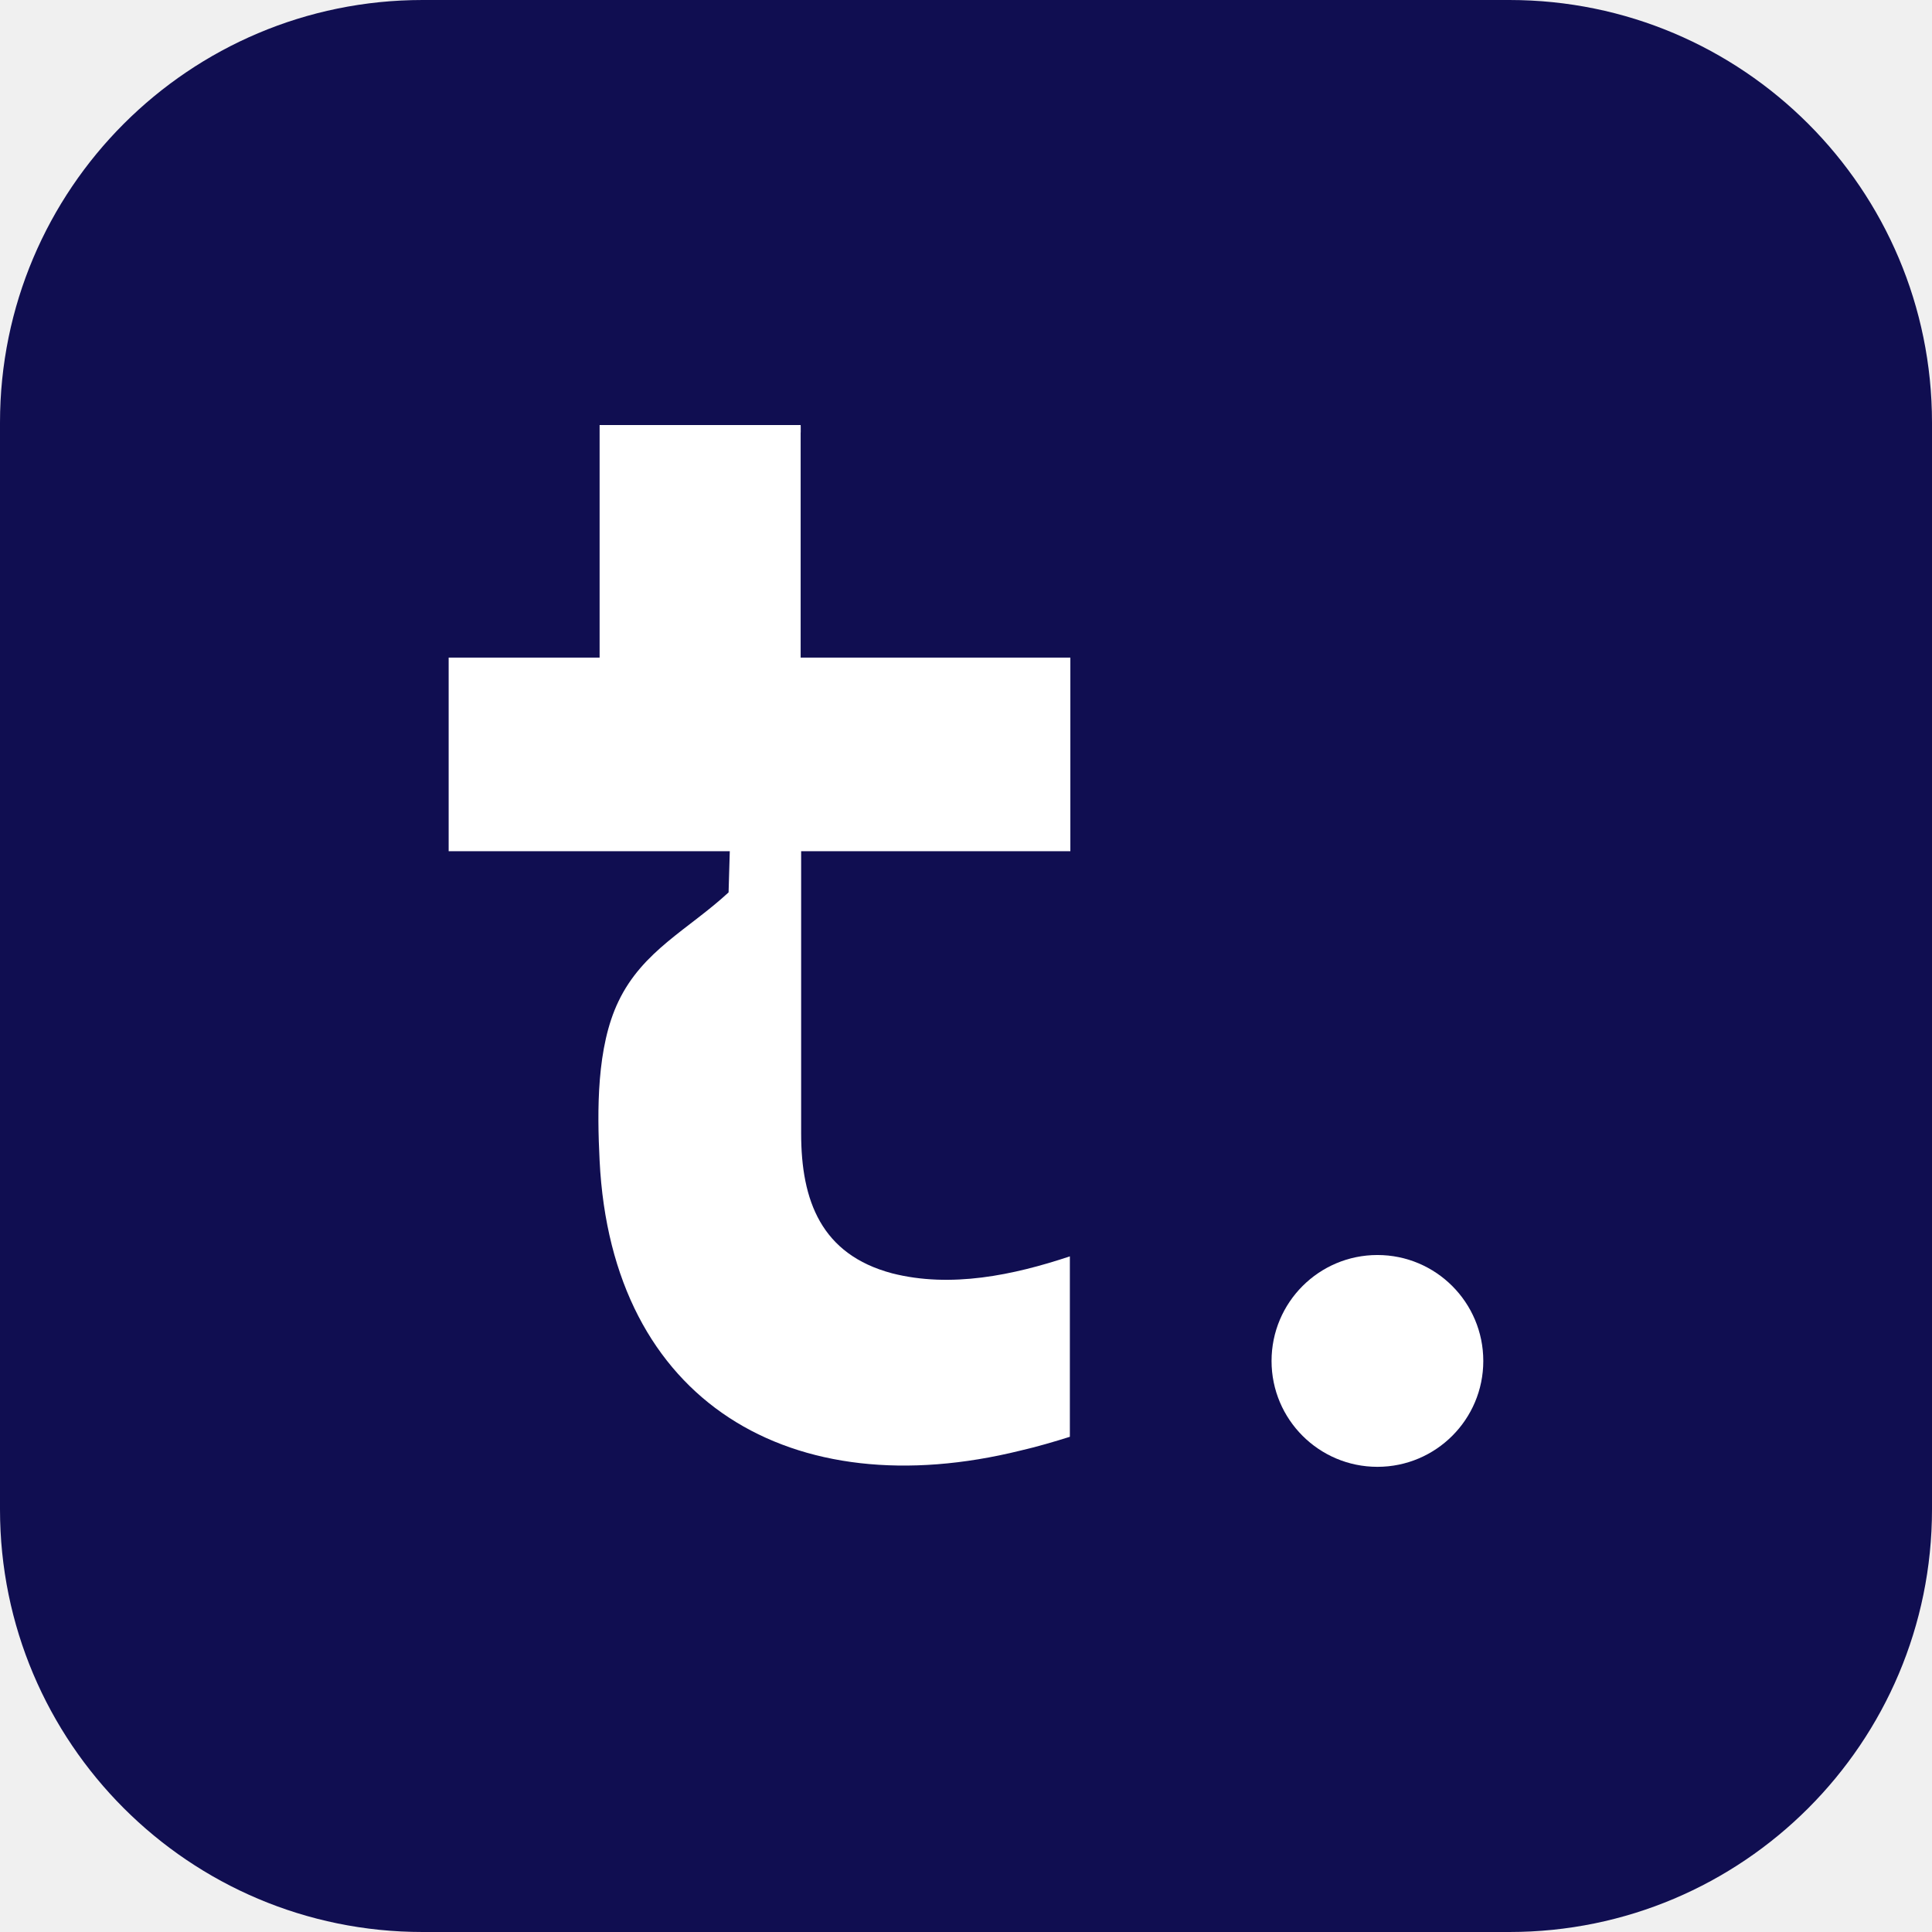
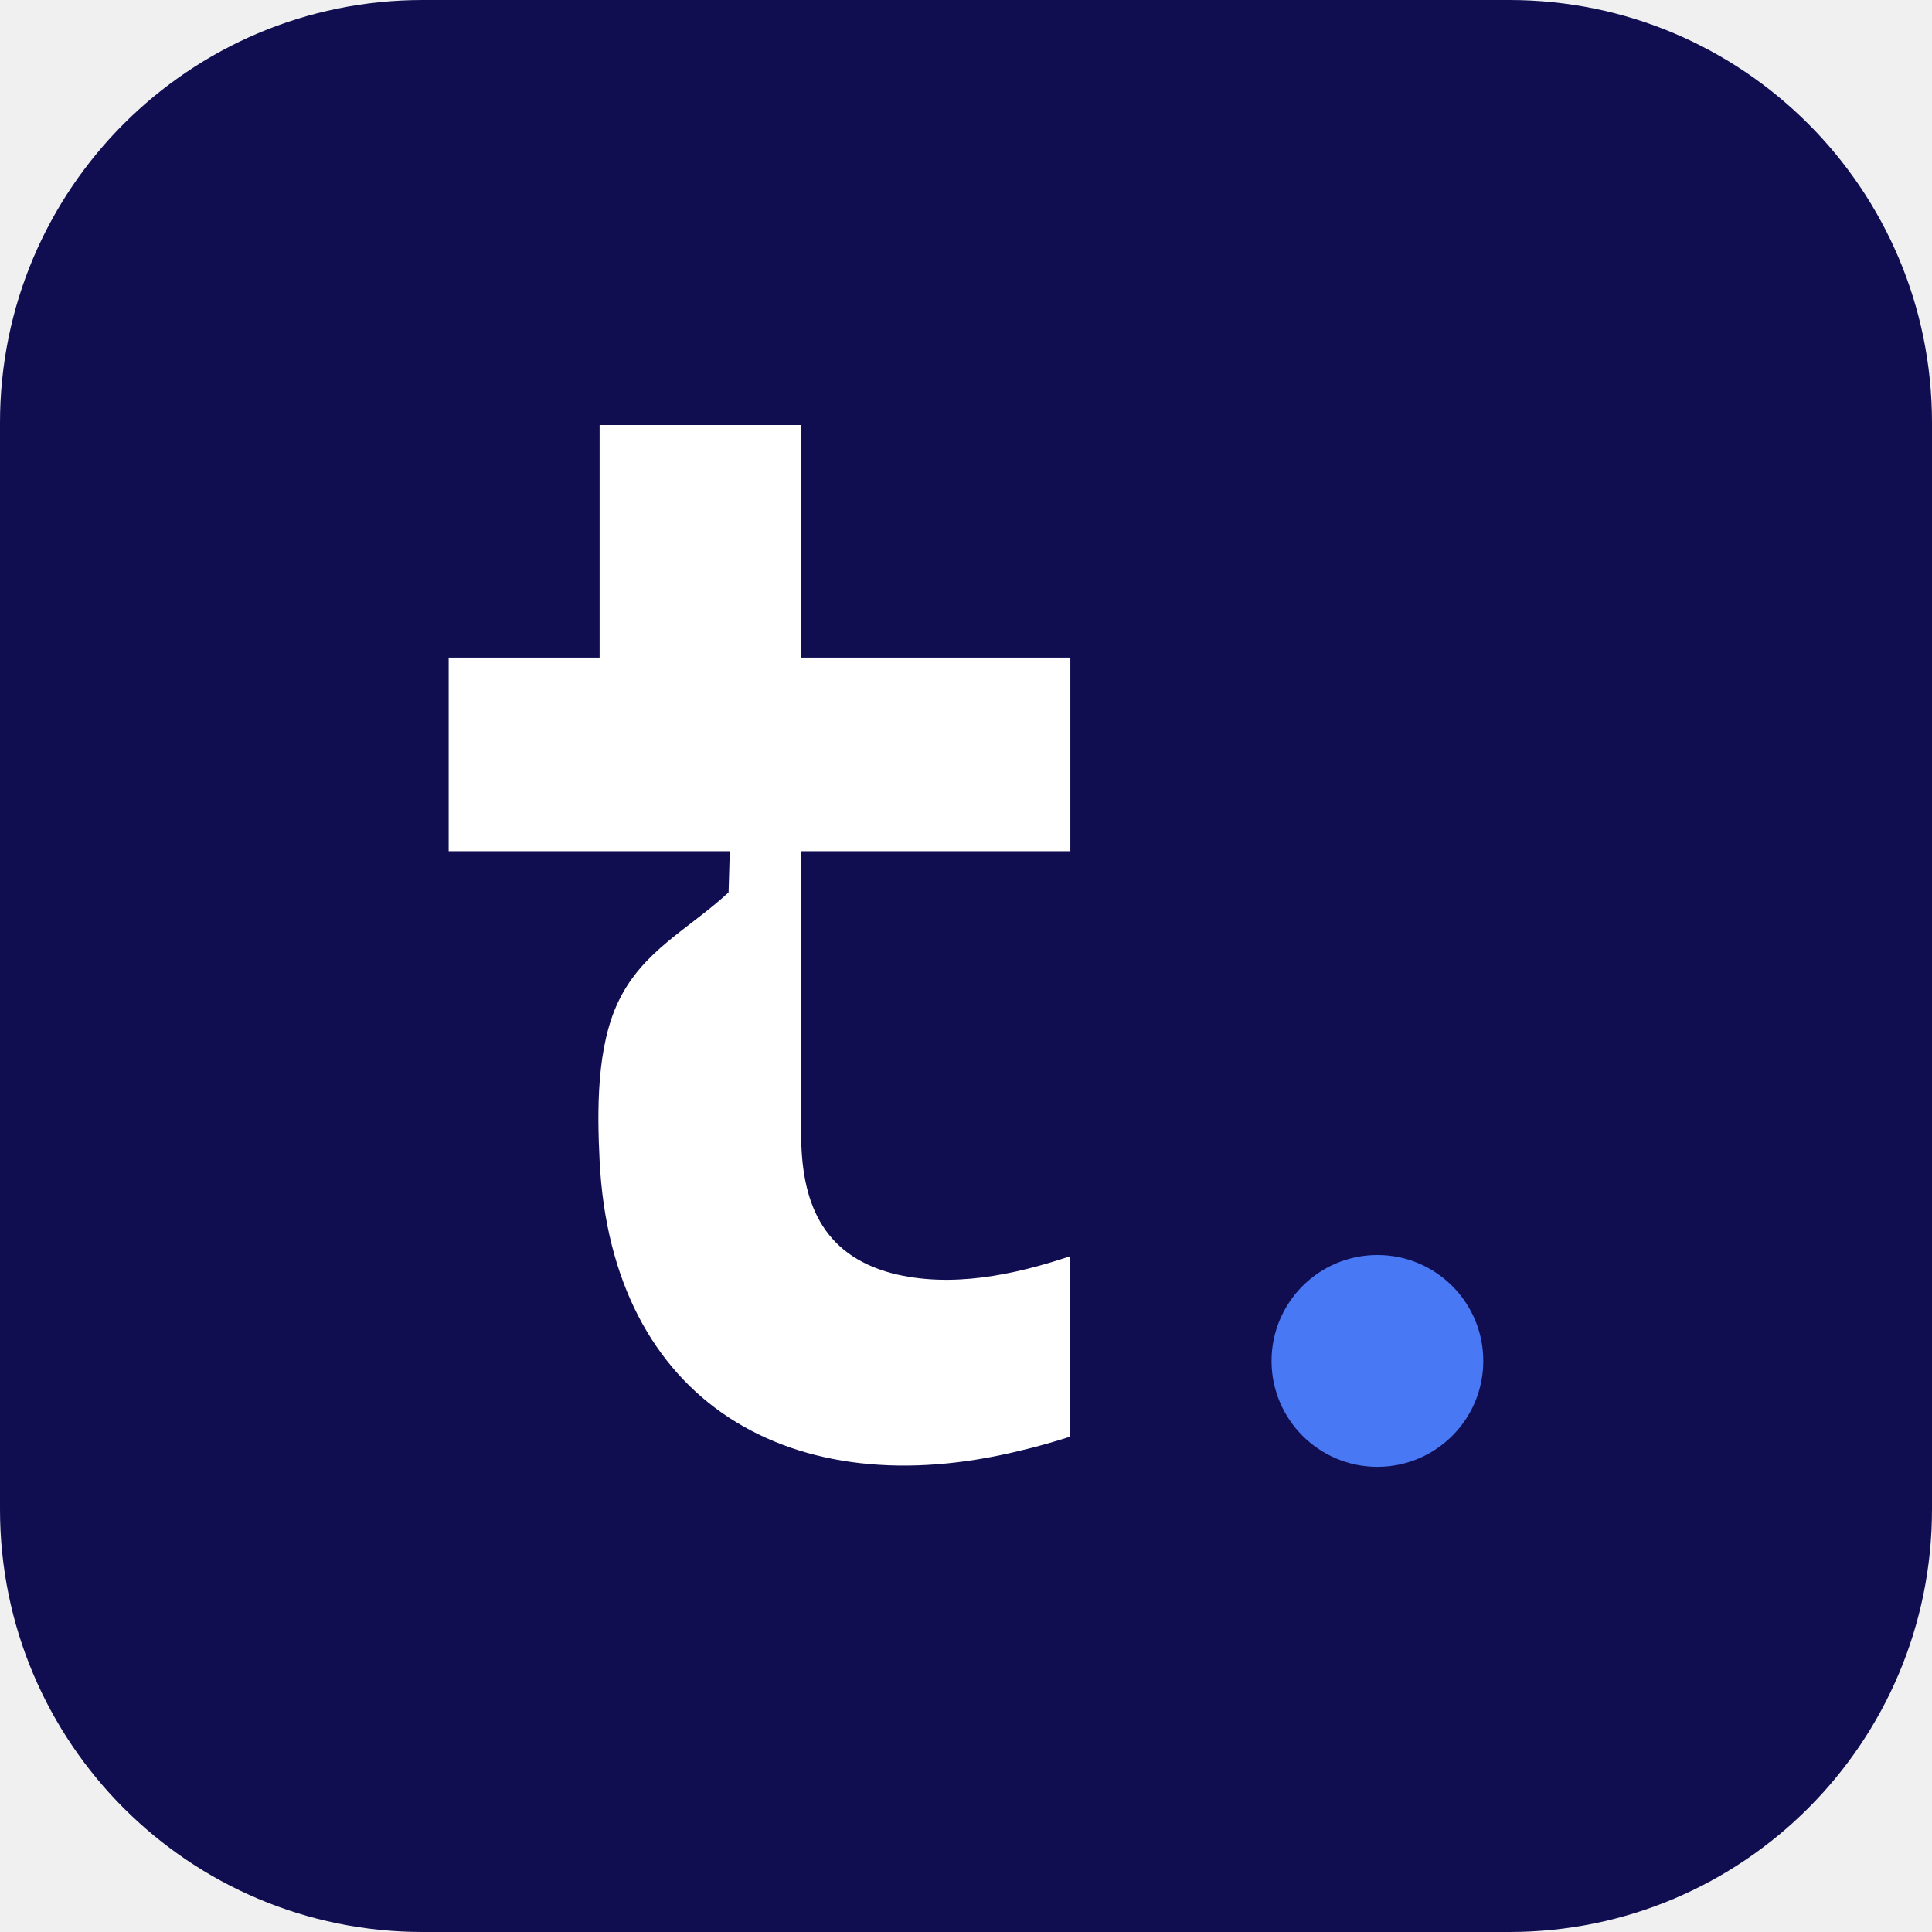
<svg xmlns="http://www.w3.org/2000/svg" viewBox="0 0 512 512">
  <rect width="512" height="512" rx="112" fill="#100E51" />
  <g transform="translate(118.90 112.64) scale(1.878)">
    <path fill="#FFFFFF" d="M49.67 32.8L49.67 1.06C49.67 1.06 49.68 1.05 49.68 1.03L49.68 0.21L49.67 0L21.3 0L21.3 32.82L0 32.82L0 60.14L39.67 60.14L39.5 65.95C33.85 71.17 27.39 74.16 23.96 81.33C20.86 87.78 20.95 96.72 21.3 103.79C22.98 138.01 48.52 152.67 80.68 144.72C82.98 144.19 85.49 143.46 87.66 142.77L87.66 117.31C79.7 119.96 70.87 121.82 62.56 119.7C52.58 117.04 49.74 109.46 49.74 99.98C49.74 86.89 49.74 73.42 49.74 60.14L87.73 60.14L87.73 32.82L49.65 32.82L49.67 32.8Z" />
-     <path fill="#FFFFFF" d="M131.06 147.01C139.31 147.01 146 140.32 146 132.07C146 123.81 139.31 117.12 131.06 117.12C122.81 117.12 116.12 123.81 116.12 132.07C116.12 140.32 122.81 147.01 131.06 147.01Z" />
+     <path fill="#4878F4" d="M131.06 147.01C139.31 147.01 146 140.32 146 132.07C146 123.81 139.31 117.12 131.06 117.12C122.81 117.12 116.12 123.81 116.12 132.07C116.12 140.32 122.81 147.01 131.06 147.01Z" />
  </g>
</svg>
